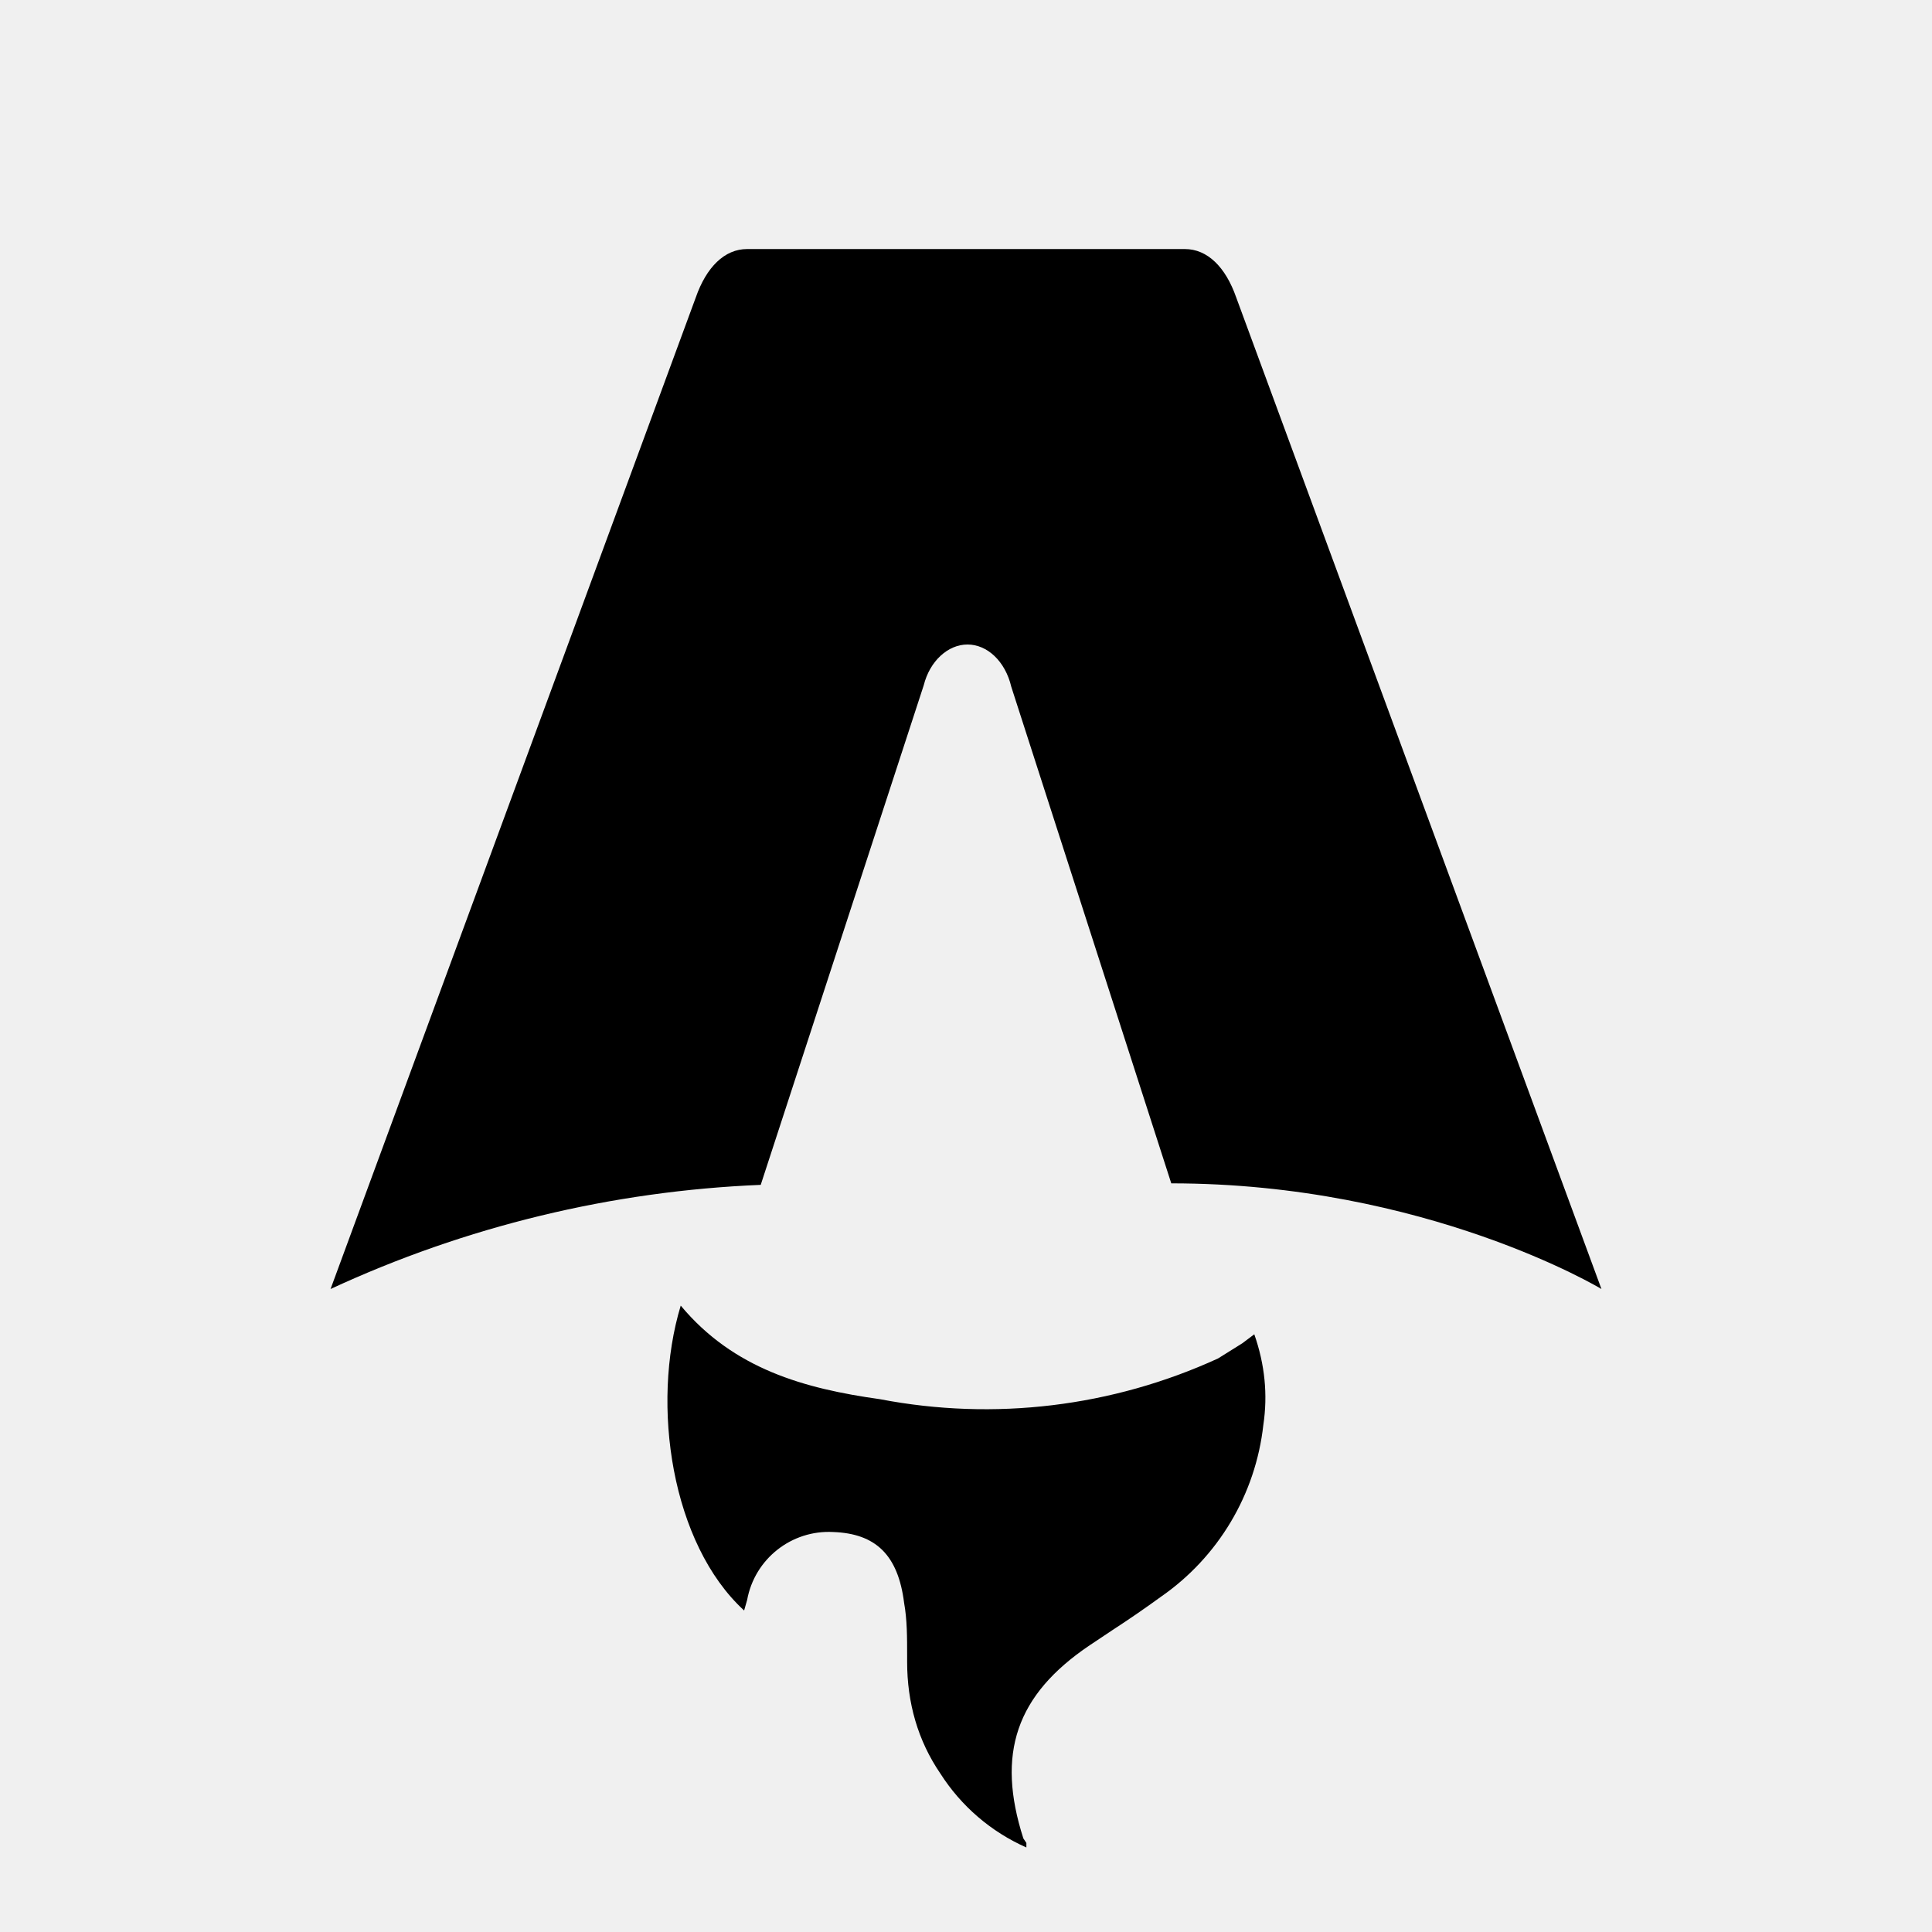
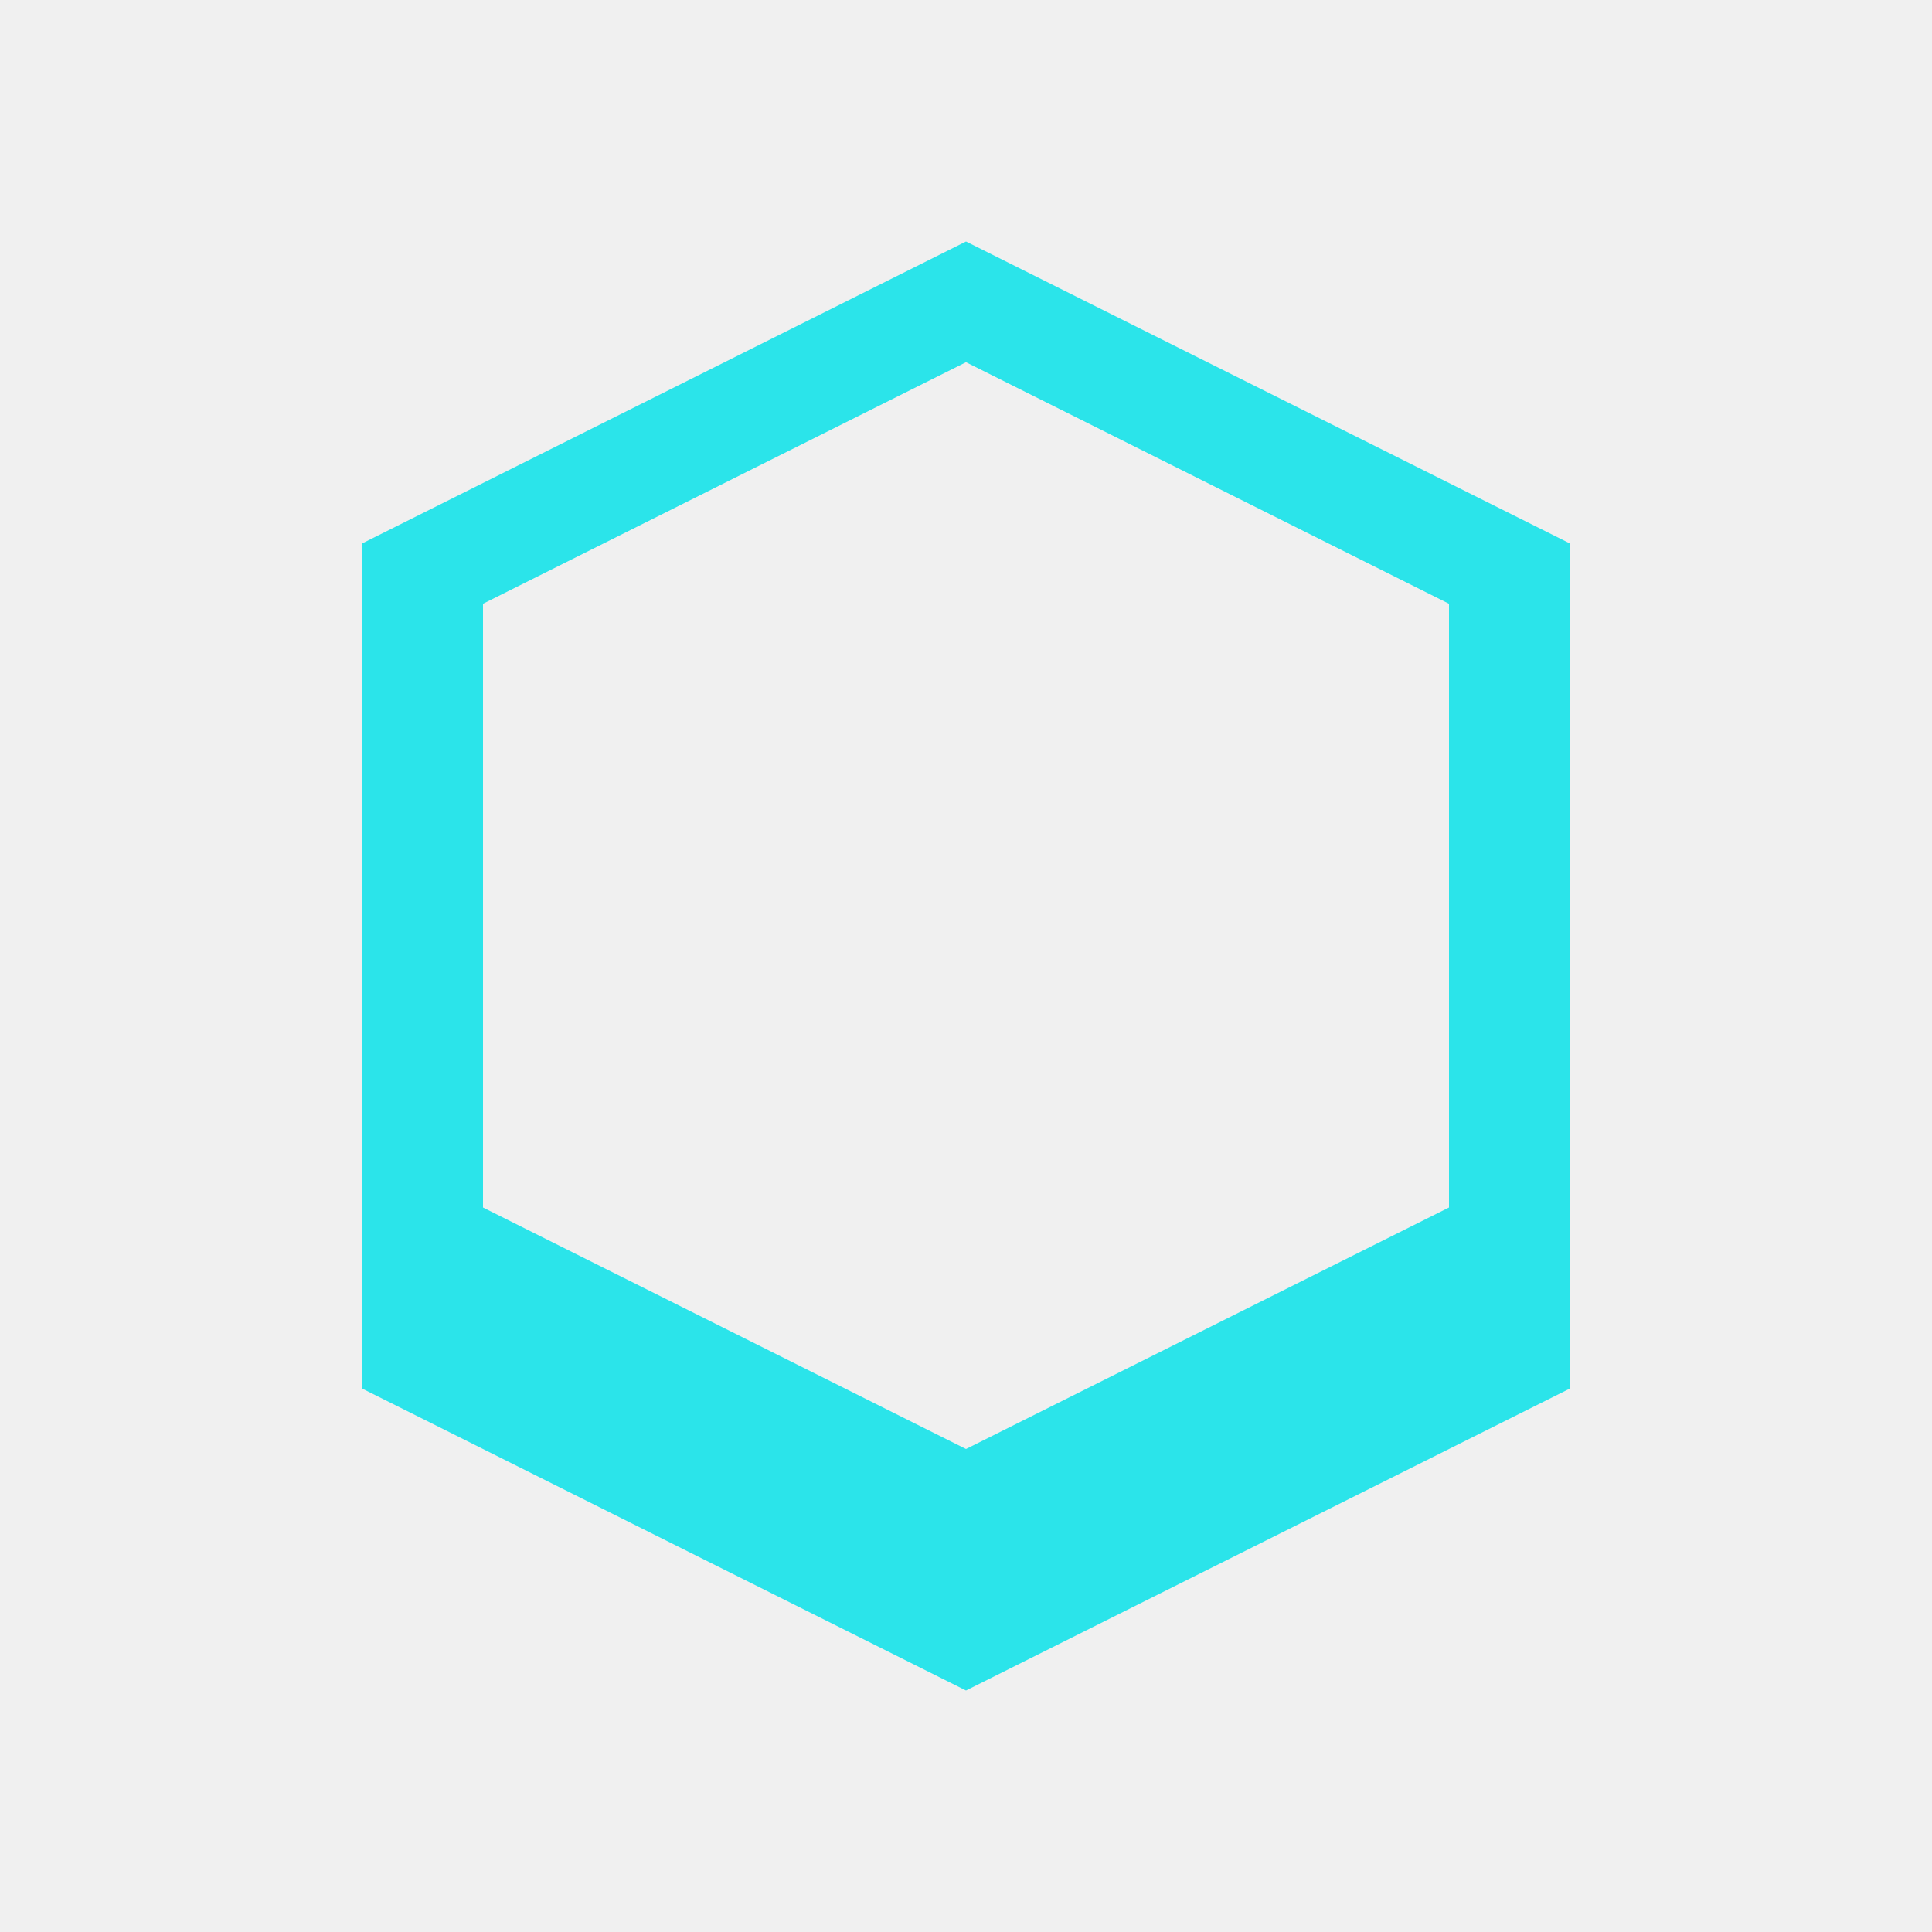
- <svg xmlns="http://www.w3.org/2000/svg" fill="none" viewBox="0 0 128 128">
-   <path d="M50.4 78.5a75.1 75.1 0 0 0-28.5 6.9l24.2-65.7c.7-2 1.9-3.2 3.4-3.2h29c1.5 0 2.7 1.2 3.4 3.2l24.2 65.7s-11.6-7-28.5-7L67 45.5c-.4-1.7-1.6-2.8-2.9-2.8-1.3 0-2.5 1.1-2.9 2.7L50.4 78.5Zm-1.1 28.2Zm-4.2-20.2c-2 6.6-.6 15.8 4.2 20.2a17.5 17.5 0 0 1 .2-.7 5.5 5.5 0 0 1 5.7-4.5c2.8.1 4.3 1.5 4.7 4.7.2 1.1.2 2.3.2 3.5v.4c0 2.7.7 5.2 2.2 7.4a13 13 0 0 0 5.7 4.9v-.3l-.2-.3c-1.8-5.6-.5-9.5 4.4-12.8l1.5-1a73 73 0 0 0 3.2-2.2 16 16 0 0 0 6.8-11.4c.3-2 .1-4-.6-6l-.8.6-1.6 1a37 37 0 0 1-22.4 2.7c-5-.7-9.7-2-13.2-6.2Z" />
+ <svg xmlns="http://www.w3.org/2000/svg" viewBox="0 0 32 32">
  <style>
-         path { fill: #000; }
-         @media (prefers-color-scheme: dark) {
-             path { fill: #FFF; }
-         }
-     </style>
+     path { fill: #2be4ea; }
+     @media (prefers-color-scheme: dark) {
+       path { fill: #2be4ea; }
+     }
+   </style>
+   <path d="M16 4L6 9v14l10 5 10-5V9L16 4zm0 2l8 4v10l-8 4-8-4V10l8-4z" />
</svg>
